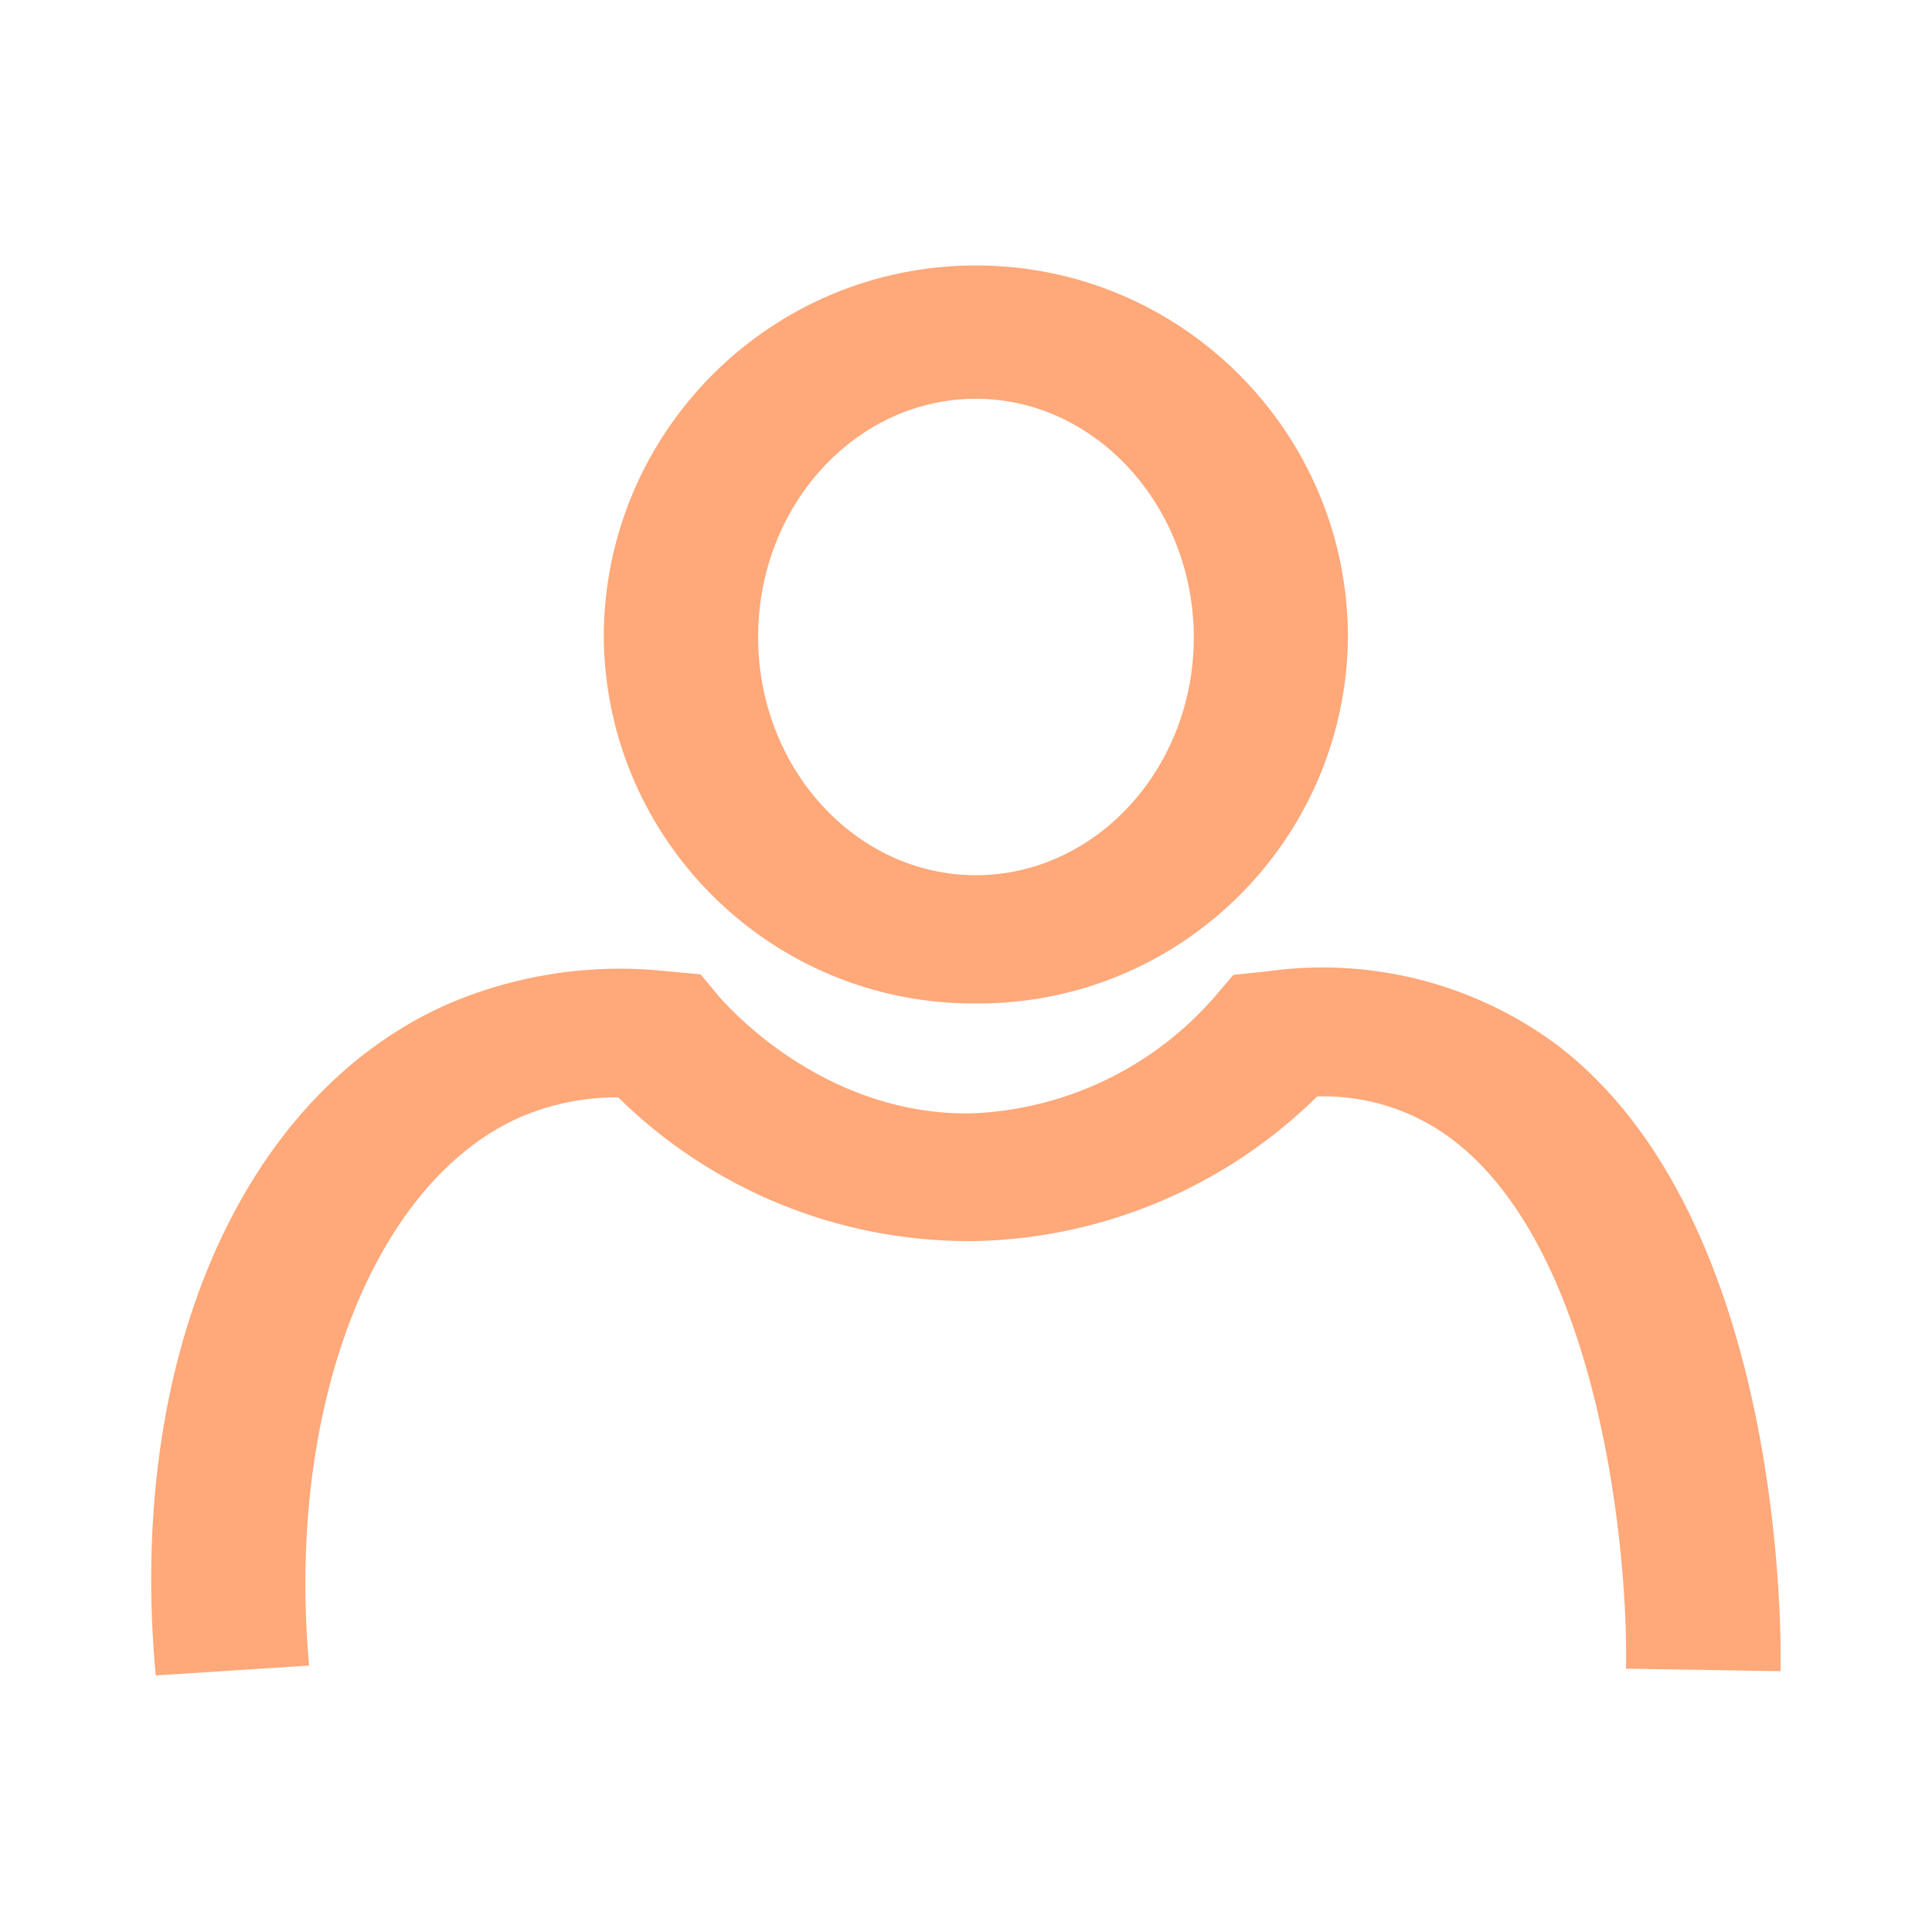
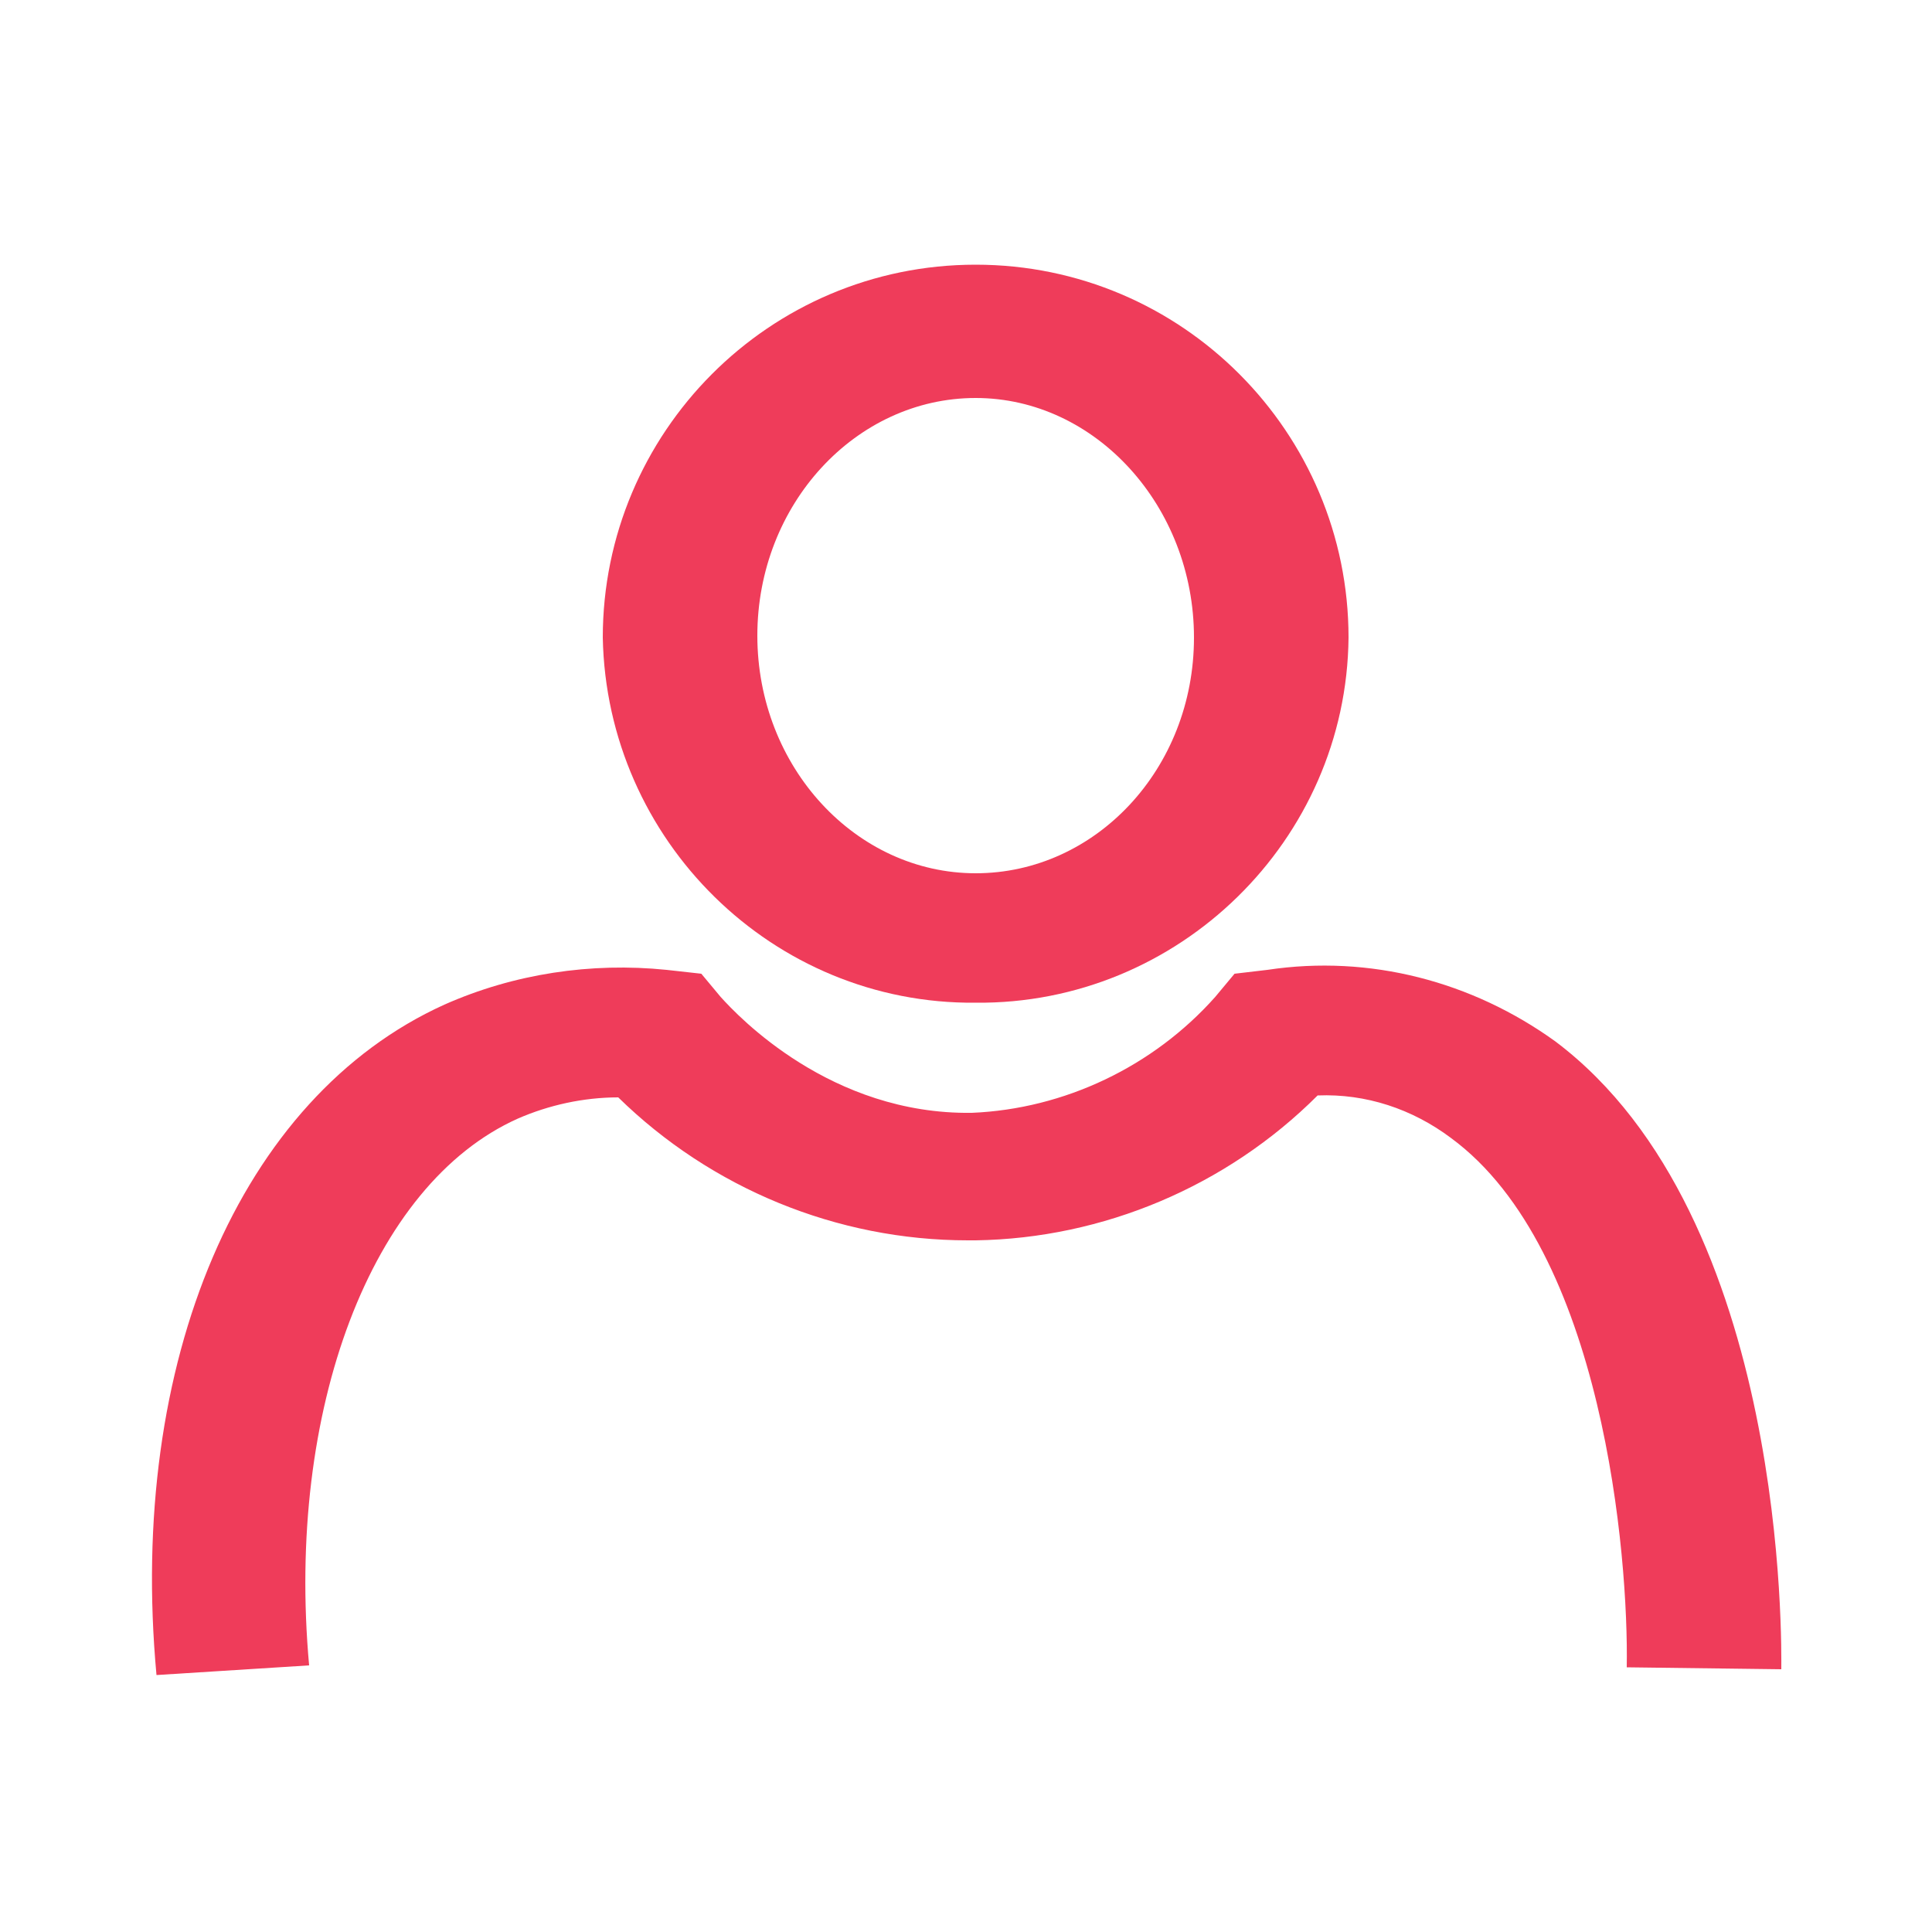
- <svg xmlns="http://www.w3.org/2000/svg" id="Layer_1" data-name="Layer 1" viewBox="0 0 100 100">
-   <defs>
-     <style>.cls-1{fill:none;}.cls-2{fill:#ffa879;}</style>
-   </defs>
-   <ellipse class="cls-1" cx="50.51" cy="32.97" rx="15.27" ry="15.65" />
-   <path class="cls-2" d="M50.51,51.94A19.14,19.14,0,0,1,31.25,33a19.26,19.26,0,0,1,38.52,0A19.14,19.14,0,0,1,50.51,51.94Zm0-31.3c-6.21,0-11.27,5.53-11.27,12.33S44.3,45.3,50.51,45.3,61.79,39.77,61.79,33,56.73,20.64,50.51,20.64Z" />
-   <path class="cls-1" d="M88.17,86.46s.86-35.26-22-32.89A21.89,21.89,0,0,1,50.4,61a22,22,0,0,1-16.34-7.38A17.85,17.85,0,0,0,24.93,55c-9.08,4.12-14.26,16.71-12.88,31.5" />
-   <path class="cls-2" d="M8.06,86.72C6.55,70.46,12.42,56.85,23,52.05A22.52,22.52,0,0,1,34.5,50.27l1.76.16,1,1.2c.89,1,5.72,6.1,13,6a17.58,17.58,0,0,0,12.58-6l1-1.17,1.73-.18A20.38,20.38,0,0,1,80.48,54c12.11,9.07,11.71,31.55,11.68,32.5l-8-.13c.13-5.66-1.25-21.6-9.05-27.44a11.06,11.06,0,0,0-6.93-2.18,26,26,0,0,1-17.73,7.49H50.1A25.85,25.85,0,0,1,32,56.8a12.59,12.59,0,0,0-5.2,1.08C19.25,61.32,14.8,73,16,86.21Zm80.11-.26-4-.06h0Z" />
+ <svg xmlns="http://www.w3.org/2000/svg" version="1.1" id="Layer_1" x="0px" y="0px" viewBox="0 0 100 100" style="enable-background:new 0 0 100 100;" xml:space="preserve">
+   <style type="text/css">
+ 	.st0{fill:none;}
+ 	.st1{fill:#EF3C5A;}
+ </style>
+   <ellipse class="st0" cx="50.5" cy="33" rx="15.3" ry="15.7" />
+   <path class="st1" d="M50.5,51.9C40,52,31.4,43.5,31.2,33c0-10.6,8.6-19.3,19.3-19.3S69.8,22.4,69.8,33C69.7,43.5,61,52,50.5,51.9z   M50.5,20.6c-6.2,0-11.3,5.5-11.3,12.3s5.1,12.3,11.3,12.3S61.8,39.8,61.8,33S56.7,20.6,50.5,20.6z" />
+   <path class="st0" d="M88.2,86.5c0,0,0.9-35.3-22-32.9c-4,4.6-9.7,7.2-15.8,7.4c-6.2,0-12.2-2.7-16.3-7.4c-3.1-0.3-6.3,0.1-9.1,1.4  c-9.1,4.1-14.3,16.7-12.9,31.5" />
+   <path class="st1" d="M8.1,86.7C6.6,70.5,12.4,56.8,23,52c3.6-1.6,7.6-2.2,11.5-1.8l1.8,0.2l1,1.2c0.9,1,5.7,6.1,13,6  c4.8-0.2,9.4-2.4,12.6-6l1-1.2l1.7-0.2c5.3-0.8,10.6,0.6,14.9,3.7c12.1,9.1,11.7,31.5,11.7,32.5l-8-0.1c0.1-5.7-1.2-21.6-9.1-27.4  c-2-1.5-4.4-2.3-6.9-2.2c-4.7,4.7-11.1,7.4-17.7,7.5h-0.4c-6.8,0-13.3-2.7-18.1-7.4c-1.8,0-3.6,0.4-5.2,1.1  C19.2,61.3,14.8,73,16,86.2L8.1,86.7z M88.2,86.5l-4-0.1l0,0L88.2,86.5z" />
</svg>
